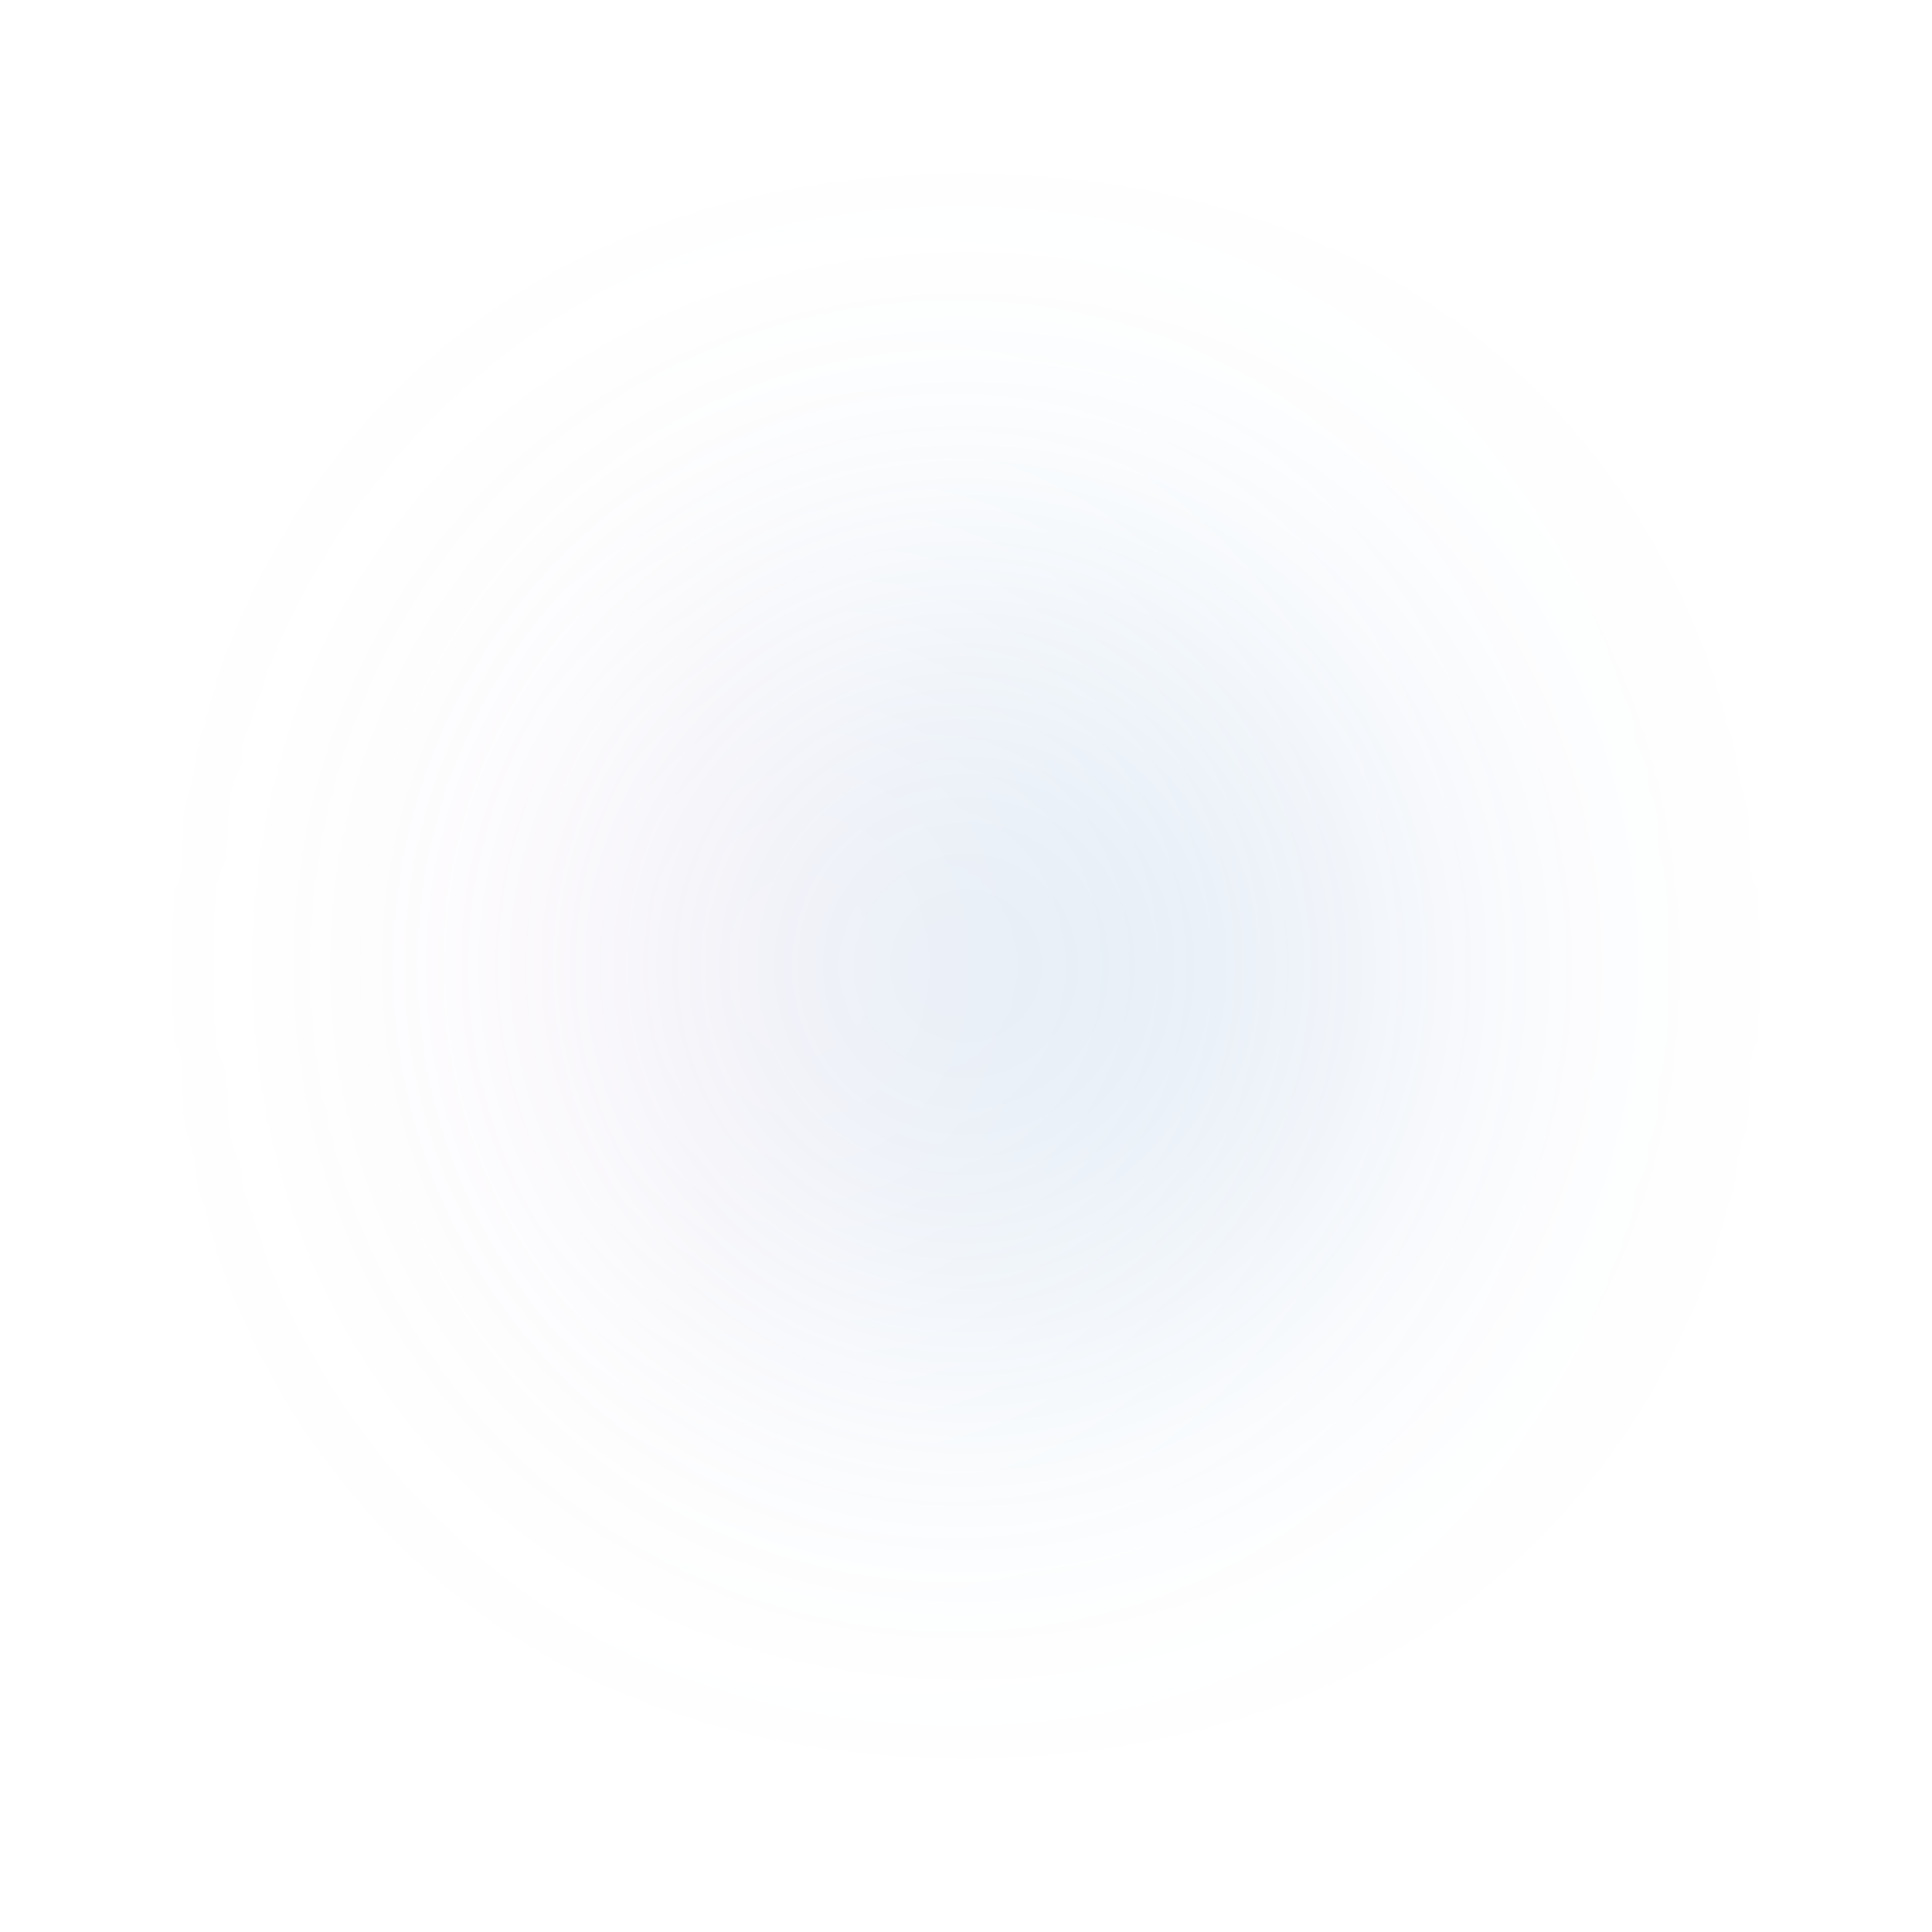
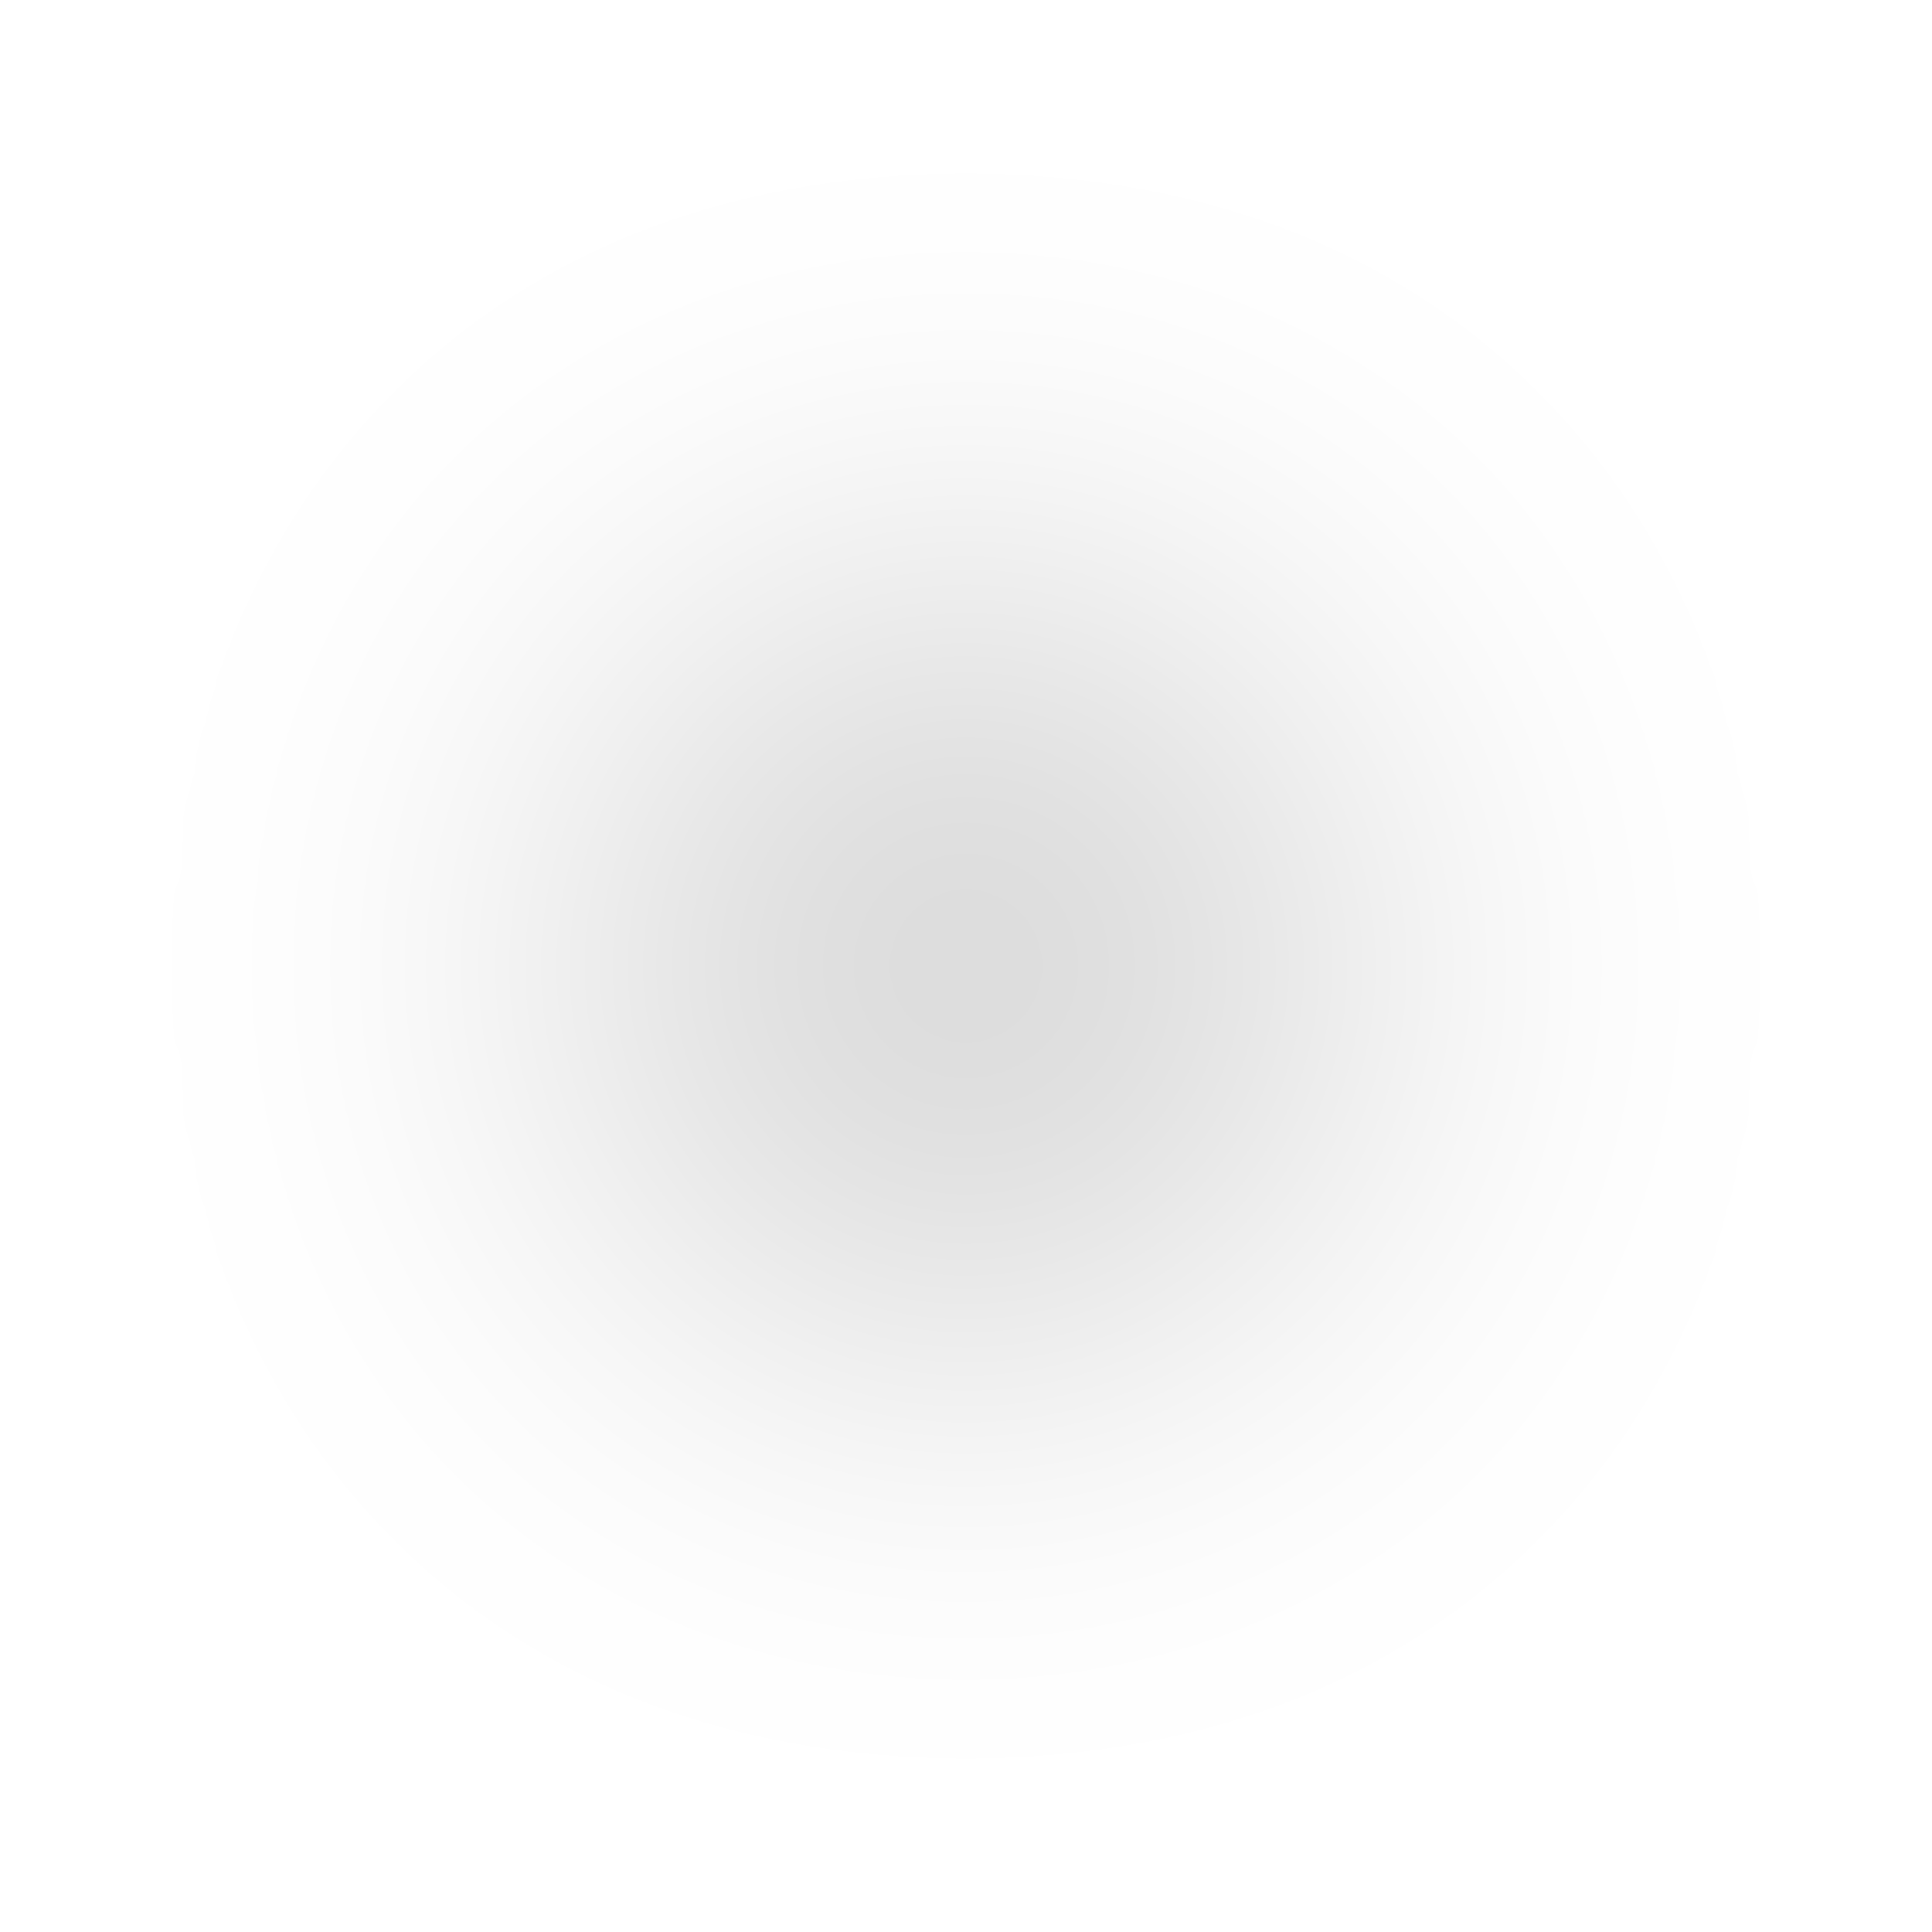
<svg xmlns="http://www.w3.org/2000/svg" width="419" height="419" viewBox="0 0 419 419" fill="none">
  <g opacity="0.15" filter="url(#filter0_f_3812_30063)">
    <circle cx="209.5" cy="209.5" r="89.5" fill="url(#paint0_linear_3812_30063)" />
  </g>
  <defs>
    <filter id="filter0_f_3812_30063" x="0" y="0" width="419" height="419" filterUnits="userSpaceOnUse" color-interpolation-filters="sRGB">
      <feFlood flood-opacity="0" result="BackgroundImageFix" />
      <feBlend mode="normal" in="SourceGraphic" in2="BackgroundImageFix" result="shape" />
      <feGaussianBlur stdDeviation="60" result="effect1_foregroundBlur_3812_30063" />
    </filter>
    <linearGradient id="paint0_linear_3812_30063" x1="269.591" y1="15961.5" x2="165.652" y2="15961.5" gradientUnits="userSpaceOnUse">
-       <stop stop-color="#2548A9" />
-       <stop offset="0.484" stop-color="#41B4D8" />
-       <stop offset="1" stop-color="#BA89C2" />
+       <stop stopColor="#2548A9" />
+       <stop offset="0.484" stopColor="#41B4D8" />
+       <stop offset="1" stopColor="#BA89C2" />
    </linearGradient>
  </defs>
</svg>
